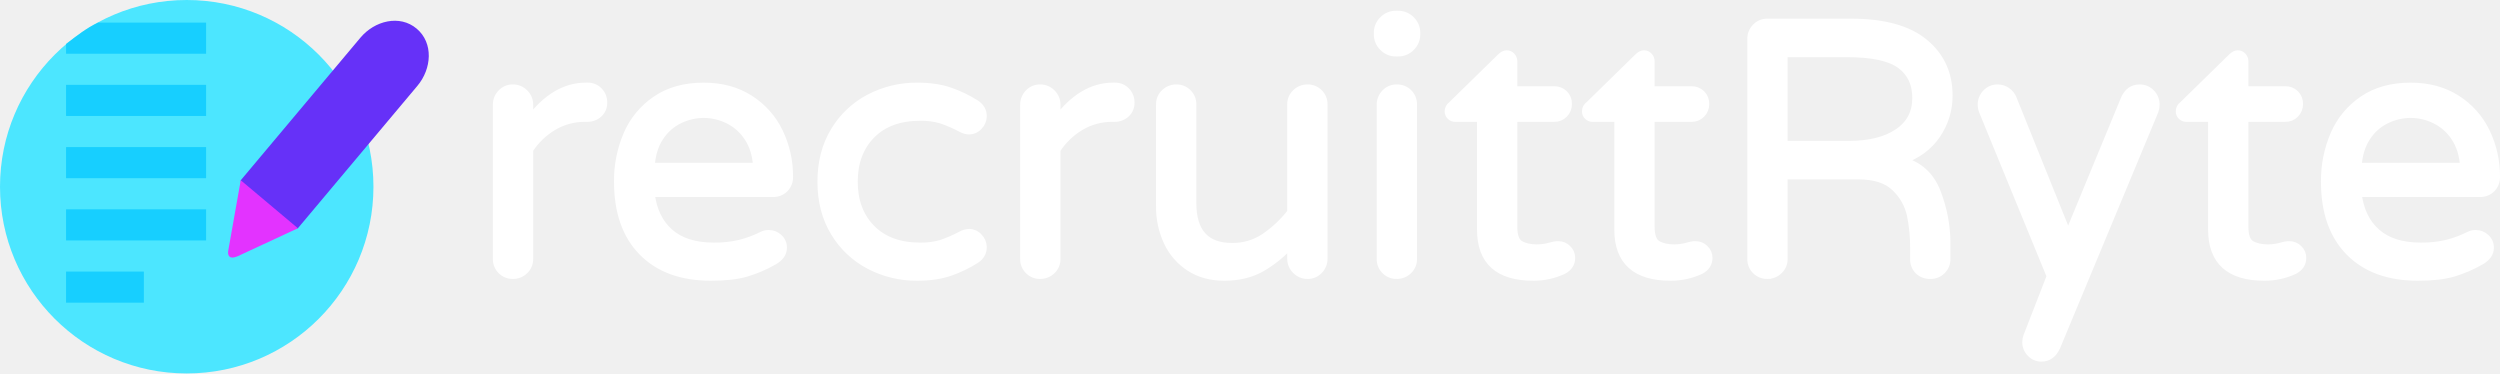
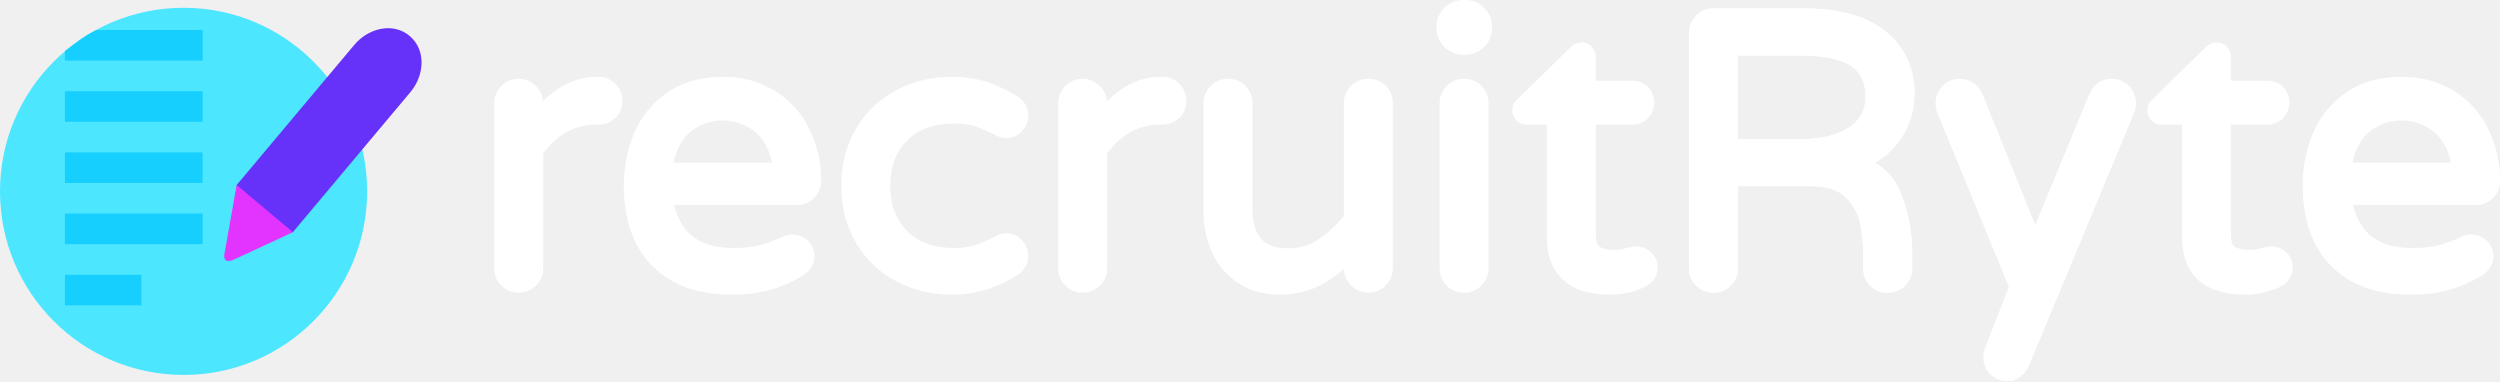
- <svg xmlns="http://www.w3.org/2000/svg" width="1975.328" height="295.069" viewBox="0 0 1975.328 295.069">
-   <g id="Group_6111" data-name="Group 6111" transform="translate(-443 -1060)">
-     <g id="Group_6107" data-name="Group 6107" transform="translate(-339.633 52.845)">
-       <g id="Group_6106" data-name="Group 6106" transform="translate(782.633 1007.155)">
-         <g id="write-long-form">
-           <circle id="Ellipse_606" data-name="Ellipse 606" cx="147.535" cy="147.535" r="147.535" transform="translate(0 0)" fill="#4ce6ff" />
-           <g id="Group_6100" data-name="Group 6100" transform="translate(52.198 67.038)" style="mix-blend-mode: multiply;isolation: isolate">
-             <rect id="Rectangle_643" data-name="Rectangle 643" width="110.651" height="24.589" fill="#4de6ff" />
-           </g>
-           <g id="Group_6101" data-name="Group 6101" transform="translate(52.198 116.216)" style="mix-blend-mode: multiply;isolation: isolate">
-             <rect id="Rectangle_644" data-name="Rectangle 644" width="110.651" height="24.589" fill="#4de6ff" />
-           </g>
-           <g id="Group_6102" data-name="Group 6102" transform="translate(52.198 165.394)" style="mix-blend-mode: multiply;isolation: isolate">
-             <rect id="Rectangle_645" data-name="Rectangle 645" width="110.651" height="24.589" fill="#4de6ff" />
-           </g>
-           <g id="Group_6103" data-name="Group 6103" transform="translate(52.198 214.572)" style="mix-blend-mode: multiply;isolation: isolate">
-             <rect id="Rectangle_646" data-name="Rectangle 646" width="61.473" height="24.589" fill="#4de6ff" />
-           </g>
-           <g id="Group_6104" data-name="Group 6104" transform="translate(52.198 17.84)" style="mix-blend-mode: multiply;isolation: isolate">
-             <path id="Path_23934" data-name="Path 23934" d="M5,19.826c8.386-6.033,15.863-12.66,25.438-16.847L115.651,3V27.588H5Z" transform="translate(-5 -2.979)" fill="#4ce6ff" fill-rule="evenodd" />
-           </g>
+ <svg xmlns="http://www.w3.org/2000/svg" width="897.297" height="136.776" viewBox="0 0 897.297 136.776">
+   <g id="Group_6113" data-name="Group 6113" transform="translate(-782.633 -1004)">
+     <path id="Path_23936" data-name="Path 23936" d="M24.853-69.881a6,6,0,0,1-4.416-1.794,6,6,0,0,1-1.794-4.416v-59.2a6.233,6.233,0,0,1,1.794-4.484,5.889,5.889,0,0,1,4.416-1.863,6.113,6.113,0,0,1,4.485,1.863,6.113,6.113,0,0,1,1.863,4.484v5.933q9.659-12.971,21.664-12.971h.69a5.775,5.775,0,0,1,4.347,1.794,6.127,6.127,0,0,1,1.725,4.416,5.556,5.556,0,0,1-1.794,4.278,6.452,6.452,0,0,1-4.553,1.656h-.69a23.535,23.535,0,0,0-12.143,3.243,27.964,27.964,0,0,0-9.245,8.9V-76.09a5.889,5.889,0,0,1-1.863,4.416A6.233,6.233,0,0,1,24.853-69.881Zm76.03.69q-16.834,0-26.286-9.59t-9.452-26.976a44.973,44.973,0,0,1,3.588-18.076,30.726,30.726,0,0,1,11.039-13.385q7.451-5.105,18.352-5.105a32.1,32.1,0,0,1,17.662,4.76A30.785,30.785,0,0,1,127.1-124.868a39.021,39.021,0,0,1,3.864,17.317,6.127,6.127,0,0,1-1.725,4.416,6.114,6.114,0,0,1-4.622,1.794H77.84q1.1,9.659,7.175,15.04t16.972,5.381a41.477,41.477,0,0,0,10.142-1.1,42.121,42.121,0,0,0,8.486-3.174,5.477,5.477,0,0,1,2.484-.552,5.538,5.538,0,0,1,3.864,1.518,5.011,5.011,0,0,1,1.656,3.864q0,3.036-3.588,5.105a49.95,49.95,0,0,1-10.625,4.553A49.813,49.813,0,0,1,100.883-69.191Zm17.662-42.361a22.108,22.108,0,0,0-3.519-11.315,19,19,0,0,0-7.658-6.692,21.546,21.546,0,0,0-9.245-2.139,21.546,21.546,0,0,0-9.245,2.139,18.528,18.528,0,0,0-7.589,6.692,22.523,22.523,0,0,0-3.45,11.315Zm61.541,42.361a38.9,38.9,0,0,1-18.352-4.416A33.987,33.987,0,0,1,148.281-86.3a36.7,36.7,0,0,1-5.036-19.456,36.7,36.7,0,0,1,5.036-19.456,33.987,33.987,0,0,1,13.454-12.695,38.9,38.9,0,0,1,18.352-4.416,38.245,38.245,0,0,1,12.626,1.863,47.7,47.7,0,0,1,9.866,4.76,5.509,5.509,0,0,1,2.76,4.829,5.49,5.49,0,0,1-1.587,3.795,4.843,4.843,0,0,1-3.657,1.725,6.29,6.29,0,0,1-3.036-.828,52.547,52.547,0,0,0-7.8-3.381,26.905,26.905,0,0,0-8.072-1.035q-11.867,0-18.628,6.83T155.8-105.757q0,11.177,6.761,18.007t18.628,6.83a26.905,26.905,0,0,0,8.072-1.035,52.546,52.546,0,0,0,7.8-3.381,6.29,6.29,0,0,1,3.036-.828,4.843,4.843,0,0,1,3.657,1.725,5.49,5.49,0,0,1,1.587,3.795,5.509,5.509,0,0,1-2.76,4.829,47.7,47.7,0,0,1-9.866,4.76A38.245,38.245,0,0,1,180.086-69.191Zm47.191-.69a6,6,0,0,1-4.416-1.794,6,6,0,0,1-1.794-4.416v-59.2a6.233,6.233,0,0,1,1.794-4.484,5.889,5.889,0,0,1,4.416-1.863,6.113,6.113,0,0,1,4.485,1.863,6.113,6.113,0,0,1,1.863,4.484v5.933q9.659-12.971,21.664-12.971h.69a5.775,5.775,0,0,1,4.347,1.794,6.127,6.127,0,0,1,1.725,4.416,5.556,5.556,0,0,1-1.794,4.278,6.452,6.452,0,0,1-4.554,1.656h-.69a23.535,23.535,0,0,0-12.143,3.243,27.964,27.964,0,0,0-9.245,8.9V-76.09a5.889,5.889,0,0,1-1.863,4.416A6.233,6.233,0,0,1,227.277-69.881Zm70.648.69a23.859,23.859,0,0,1-13.178-3.588,23.326,23.326,0,0,1-8.555-9.8,31.275,31.275,0,0,1-2.967-13.661v-39.188a5.889,5.889,0,0,1,1.863-4.416,6.233,6.233,0,0,1,4.485-1.794,6,6,0,0,1,4.416,1.794,6,6,0,0,1,1.794,4.416v37.808q0,16.834,15.178,16.834a21.959,21.959,0,0,0,12.35-3.588,44.7,44.7,0,0,0,10.28-9.659v-41.4a5.889,5.889,0,0,1,1.863-4.416,6.233,6.233,0,0,1,4.484-1.794,6,6,0,0,1,4.416,1.794,6,6,0,0,1,1.794,4.416v59.2a6.233,6.233,0,0,1-1.794,4.485,5.889,5.889,0,0,1-4.416,1.863,6.113,6.113,0,0,1-4.484-1.863,6.113,6.113,0,0,1-1.863-4.485v-5.657a45.867,45.867,0,0,1-11.315,9.245A28.571,28.571,0,0,1,297.926-69.191Zm65.957-86.1a6.775,6.775,0,0,1-4.967-2.07,6.774,6.774,0,0,1-2.07-4.967v-.552a6.774,6.774,0,0,1,2.07-4.967,6.775,6.775,0,0,1,4.967-2.07h.828a6.775,6.775,0,0,1,4.967,2.07,6.775,6.775,0,0,1,2.07,4.967v.552a6.775,6.775,0,0,1-2.07,4.967,6.775,6.775,0,0,1-4.967,2.07Zm.276,85.413a6,6,0,0,1-4.416-1.794,6,6,0,0,1-1.794-4.416v-59.2a6.233,6.233,0,0,1,1.794-4.484,5.889,5.889,0,0,1,4.416-1.863,6.17,6.17,0,0,1,4.553,1.794,6.17,6.17,0,0,1,1.794,4.553v59.2a5.889,5.889,0,0,1-1.863,4.416A6.233,6.233,0,0,1,364.158-69.881Zm52.434.69q-20.146,0-20.146-18.214V-130.18h-9.8a2.533,2.533,0,0,1-1.863-.759,2.533,2.533,0,0,1-.759-1.863,2.885,2.885,0,0,1,1.242-2.346L404.036-153.5a3.484,3.484,0,0,1,2.346-1.242,2.429,2.429,0,0,1,1.863.828,2.769,2.769,0,0,1,.759,1.932v11.039H424.6a5.234,5.234,0,0,1,3.864,1.518,5.234,5.234,0,0,1,1.518,3.864,5.3,5.3,0,0,1-1.518,3.795,5.115,5.115,0,0,1-3.864,1.587H409v41.671q0,5.381,2.553,6.83a12.858,12.858,0,0,0,6.416,1.449,19.122,19.122,0,0,0,5.519-.828q.552-.138,1.173-.276a7.519,7.519,0,0,1,1.587-.138,4.863,4.863,0,0,1,3.45,1.449,4.683,4.683,0,0,1,1.518,3.519,5.219,5.219,0,0,1-3.174,4.829A27,27,0,0,1,416.593-69.191Zm37.118-.69a6,6,0,0,1-4.416-1.794A6,6,0,0,1,447.5-76.09v-84.447a6.233,6.233,0,0,1,1.794-4.484,5.889,5.889,0,0,1,4.416-1.863h32.15q18.766,0,28.149,7.727t9.383,20.284a26.375,26.375,0,0,1-4.622,15.109,25.746,25.746,0,0,1-13.454,9.866,18.969,18.969,0,0,1,13.591,12.35,54.081,54.081,0,0,1,3.657,19.111v6.347a6,6,0,0,1-1.794,4.416,6,6,0,0,1-4.416,1.794,6.247,6.247,0,0,1-4.623-1.725,6.067,6.067,0,0,1-1.725-4.485v-4.14a61.629,61.629,0,0,0-1.242-12.764,20.526,20.526,0,0,0-5.933-10.487q-4.691-4.622-14.212-4.622H460.058V-76.09a5.889,5.889,0,0,1-1.863,4.416A6.233,6.233,0,0,1,453.711-69.881Zm31.323-50.089q11.867,0,18.835-4.691a15.057,15.057,0,0,0,6.968-13.247q0-8.279-6-12.695t-20.491-4.416H460.058v35.048Zm73.96,81.825a5.616,5.616,0,0,1-4.209-1.794,5.958,5.958,0,0,1-1.725-4.278,6.25,6.25,0,0,1,.414-2.208l8.969-23.043-25.941-63.2a7.063,7.063,0,0,1-.552-2.622,6.233,6.233,0,0,1,1.794-4.484,5.889,5.889,0,0,1,4.416-1.863,6.024,6.024,0,0,1,3.519,1.1,6.263,6.263,0,0,1,2.277,2.76l21.25,52.71,21.664-52.434q1.794-4.14,5.8-4.14a5.889,5.889,0,0,1,4.416,1.863,6.233,6.233,0,0,1,1.794,4.484,6.623,6.623,0,0,1-.414,2.346l-37.67,90.518Q562.857-38.144,558.993-38.144Zm85.551-31.047q-20.146,0-20.146-18.214V-130.18h-9.8a2.533,2.533,0,0,1-1.863-.759,2.533,2.533,0,0,1-.759-1.863,2.885,2.885,0,0,1,1.242-2.346L631.987-153.5a3.484,3.484,0,0,1,2.346-1.242,2.429,2.429,0,0,1,1.863.828,2.769,2.769,0,0,1,.759,1.932v11.039h15.592a5.234,5.234,0,0,1,3.864,1.518,5.234,5.234,0,0,1,1.518,3.864,5.3,5.3,0,0,1-1.518,3.795,5.115,5.115,0,0,1-3.864,1.587H636.954v41.671q0,5.381,2.553,6.83a12.858,12.858,0,0,0,6.416,1.449,19.122,19.122,0,0,0,5.519-.828q.552-.138,1.173-.276a7.518,7.518,0,0,1,1.587-.138,4.863,4.863,0,0,1,3.45,1.449A4.683,4.683,0,0,1,659.17-76.5,5.219,5.219,0,0,1,656-71.675,27,27,0,0,1,644.544-69.191Zm58.919,0q-16.834,0-26.286-9.59t-9.452-26.976a44.974,44.974,0,0,1,3.588-18.076,30.726,30.726,0,0,1,11.039-13.385q7.451-5.105,18.352-5.105a32.1,32.1,0,0,1,17.662,4.76,30.785,30.785,0,0,1,11.315,12.695,39.02,39.02,0,0,1,3.864,17.317,6.127,6.127,0,0,1-1.725,4.416,6.114,6.114,0,0,1-4.622,1.794H680.42q1.1,9.659,7.175,15.04t16.972,5.381a41.477,41.477,0,0,0,10.142-1.1A42.121,42.121,0,0,0,723.2-85.2a5.477,5.477,0,0,1,2.484-.552,5.538,5.538,0,0,1,3.864,1.518,5.011,5.011,0,0,1,1.656,3.864q0,3.036-3.588,5.105a49.95,49.95,0,0,1-10.625,4.553A49.812,49.812,0,0,1,703.463-69.191Zm17.662-42.361a22.108,22.108,0,0,0-3.519-11.315,19,19,0,0,0-7.658-6.692A21.546,21.546,0,0,0,700.7-131.7a21.546,21.546,0,0,0-9.245,2.139,18.528,18.528,0,0,0-7.589,6.692,22.524,22.524,0,0,0-3.45,11.315Z" transform="translate(943.886 1176.42)" fill="#fff" stroke="#fff" stroke-width="5" />
+     <path id="Path_23937" data-name="Path 23937" d="M758.341-67.725a6,6,0,0,1-4.416-1.794,6,6,0,0,1-1.794-4.416v-84.447a6.233,6.233,0,0,1,1.794-4.484,5.889,5.889,0,0,1,4.416-1.863h32.15q18.766,0,28.149,7.727t9.383,20.284a26.375,26.375,0,0,1-4.622,15.109,25.746,25.746,0,0,1-13.453,9.866,18.969,18.969,0,0,1,13.591,12.35A54.081,54.081,0,0,1,827.2-80.281v6.347a6,6,0,0,1-1.794,4.416,6,6,0,0,1-4.415,1.794,6.247,6.247,0,0,1-4.623-1.725,6.066,6.066,0,0,1-1.725-4.485v-4.14A61.627,61.627,0,0,0,813.4-90.837a20.525,20.525,0,0,0-5.933-10.487q-4.691-4.622-14.212-4.622H764.689v32.013a5.889,5.889,0,0,1-1.863,4.416A6.233,6.233,0,0,1,758.341-67.725Zm31.323-50.089q11.867,0,18.835-4.691a15.057,15.057,0,0,0,6.968-13.247q0-8.279-6-12.695t-20.491-4.416H764.689v35.048Z" transform="translate(639.255 1174.264)" fill="#fff" stroke="#fff" stroke-width="5" />
+     <g id="Group_6106" data-name="Group 6106" transform="translate(782.633 1006.792)">
+       <g id="write-long-form" transform="translate(0 0)">
+         <circle id="Ellipse_606" data-name="Ellipse 606" cx="65.888" cy="65.888" r="65.888" fill="#4ce6ff" />
+         <g id="Group_6100" data-name="Group 6100" transform="translate(23.311 29.938)" style="mix-blend-mode: multiply;isolation: isolate">
+           <rect id="Rectangle_643" data-name="Rectangle 643" width="49.416" height="10.981" fill="#4de6ff" />
        </g>
-         <g id="Group_6105" data-name="Group 6105" transform="matrix(0.996, -0.087, 0.087, 0.996, 163.369, 29.257)">
-           <path id="Path_23935" data-name="Path 23935" d="M41.693,156.8H0V115.112L104.018,11.094C116.4-1.292,136.517-4.578,148.9,7.808h0c12.434,12.435,9.15,32.636-3.285,45.071Z" transform="translate(16.9 0)" fill="#6631f8" />
-           <path id="Path_23933" data-name="Path 23933" d="M0,0,51.588,28.624,9.165,59.349C2.075,64.2.94,58.832.94,56.46Z" transform="translate(16.9 115.087) rotate(16)" fill="#e333ff" />
+         <g id="Group_6101" data-name="Group 6101" transform="translate(23.311 51.901)" style="mix-blend-mode: multiply;isolation: isolate">
+           <rect id="Rectangle_644" data-name="Rectangle 644" width="49.416" height="10.981" fill="#4de6ff" />
+         </g>
+         <g id="Group_6102" data-name="Group 6102" transform="translate(23.311 73.864)" style="mix-blend-mode: multiply;isolation: isolate">
+           <rect id="Rectangle_645" data-name="Rectangle 645" width="49.416" height="10.981" fill="#4de6ff" />
+         </g>
+         <g id="Group_6103" data-name="Group 6103" transform="translate(23.311 95.826)" style="mix-blend-mode: multiply;isolation: isolate">
+           <rect id="Rectangle_646" data-name="Rectangle 646" width="27.453" height="10.981" fill="#4de6ff" />
+         </g>
+         <g id="Group_6104" data-name="Group 6104" transform="translate(23.311 7.967)" style="mix-blend-mode: multiply;isolation: isolate">
+           <path id="Path_23934" data-name="Path 23934" d="M5,10.5c3.745-2.694,7.084-5.654,11.36-7.524l38.056.009V13.969H5Z" transform="translate(-5 -2.979)" fill="#4ce6ff" fill-rule="evenodd" />
        </g>
      </g>
+       <g id="Group_6105" data-name="Group 6105" transform="matrix(0.996, -0.087, 0.087, 0.996, 72.959, 13.066)">
+         <path id="Path_23935" data-name="Path 23935" d="M18.62,70.028H0V51.408L46.453,4.955c5.531-5.532,14.514-7,20.046-1.468h0c5.553,5.553,4.086,14.575-1.467,20.128Z" transform="translate(7.547 0)" fill="#6631f8" />
+         <path id="Path_23933" data-name="Path 23933" d="M0,0,23.039,12.783,4.093,26.5C.926,28.671.42,26.274.42,25.215Z" transform="translate(7.547 51.397) rotate(16)" fill="#e333ff" />
+       </g>
    </g>
-     <path id="Path_23941" data-name="Path 23941" d="M35.216,1.42a12.351,12.351,0,0,1-9.088-3.692,12.351,12.351,0,0,1-3.692-9.088V-133.2a12.829,12.829,0,0,1,3.692-9.23,12.121,12.121,0,0,1,9.088-3.834,12.582,12.582,0,0,1,9.23,3.834,12.582,12.582,0,0,1,3.834,9.23v12.212q19.88-26.7,44.588-26.7h1.42a11.887,11.887,0,0,1,8.946,3.692,12.61,12.61,0,0,1,3.55,9.088,11.436,11.436,0,0,1-3.692,8.8,13.279,13.279,0,0,1-9.372,3.408H92.3a48.439,48.439,0,0,0-24.992,6.674A57.555,57.555,0,0,0,48.28-97.7V-11.36a12.121,12.121,0,0,1-3.834,9.088A12.829,12.829,0,0,1,35.216,1.42ZM191.7,2.84q-34.648,0-54.1-19.738T118.144-72.42a92.564,92.564,0,0,1,7.384-37.2,63.239,63.239,0,0,1,22.72-27.548q15.336-10.508,37.772-10.508,21.016,0,36.352,9.8a63.362,63.362,0,0,1,23.288,26.128,80.312,80.312,0,0,1,7.952,35.642,12.61,12.61,0,0,1-3.55,9.088,12.585,12.585,0,0,1-9.514,3.692H144.272q2.272,19.88,14.768,30.956T193.972-21.3a85.367,85.367,0,0,0,20.874-2.272A86.691,86.691,0,0,0,232.312-30.1a11.273,11.273,0,0,1,5.112-1.136,11.4,11.4,0,0,1,7.952,3.124,10.313,10.313,0,0,1,3.408,7.952q0,6.248-7.384,10.508A102.806,102.806,0,0,1,219.532-.284Q208.74,2.84,191.7,2.84Zm36.352-87.188q-.852-13.916-7.242-23.288a39.1,39.1,0,0,0-15.762-13.774,44.346,44.346,0,0,0-19.028-4.4,44.346,44.346,0,0,0-19.028,4.4,38.134,38.134,0,0,0-15.62,13.774q-6.248,9.372-7.1,23.288ZM354.716,2.84a80.07,80.07,0,0,1-37.772-9.088,69.952,69.952,0,0,1-27.69-26.128q-10.366-17.04-10.366-40.044t10.366-40.044a69.952,69.952,0,0,1,27.69-26.128,80.07,80.07,0,0,1,37.772-9.088q15.052,0,25.986,3.834a98.177,98.177,0,0,1,20.306,9.8q5.68,3.692,5.68,9.94a11.3,11.3,0,0,1-3.266,7.81,9.968,9.968,0,0,1-7.526,3.55,12.947,12.947,0,0,1-6.248-1.7A108.153,108.153,0,0,0,373.6-121.41a55.376,55.376,0,0,0-16.614-2.13q-24.424,0-38.34,14.058T304.732-72.42q0,23,13.916,37.062T356.988-21.3A55.376,55.376,0,0,0,373.6-23.43a108.152,108.152,0,0,0,16.046-6.958,12.947,12.947,0,0,1,6.248-1.7,9.968,9.968,0,0,1,7.526,3.55,11.3,11.3,0,0,1,3.266,7.81q0,6.248-5.68,9.94A98.176,98.176,0,0,1,380.7-.994Q369.768,2.84,354.716,2.84Zm97.128-1.42a12.351,12.351,0,0,1-9.088-3.692,12.351,12.351,0,0,1-3.692-9.088V-133.2a12.829,12.829,0,0,1,3.692-9.23,12.121,12.121,0,0,1,9.088-3.834,12.582,12.582,0,0,1,9.23,3.834,12.582,12.582,0,0,1,3.834,9.23v12.212q19.88-26.7,44.588-26.7h1.42a11.887,11.887,0,0,1,8.946,3.692,12.61,12.61,0,0,1,3.55,9.088,11.436,11.436,0,0,1-3.692,8.8,13.279,13.279,0,0,1-9.372,3.408h-1.42a48.439,48.439,0,0,0-24.992,6.674A57.555,57.555,0,0,0,464.908-97.7V-11.36a12.121,12.121,0,0,1-3.834,9.088A12.829,12.829,0,0,1,451.844,1.42ZM597.252,2.84q-15.62,0-27.122-7.384a48.01,48.01,0,0,1-17.608-20.164,64.371,64.371,0,0,1-6.106-28.116V-133.48a12.121,12.121,0,0,1,3.834-9.088,12.829,12.829,0,0,1,9.23-3.692,12.351,12.351,0,0,1,9.088,3.692,12.351,12.351,0,0,1,3.692,9.088v77.816q0,34.648,31.24,34.648A45.2,45.2,0,0,0,628.918-28.4a92,92,0,0,0,21.158-19.88v-85.2a12.121,12.121,0,0,1,3.834-9.088,12.829,12.829,0,0,1,9.23-3.692,12.351,12.351,0,0,1,9.088,3.692,12.351,12.351,0,0,1,3.692,9.088V-11.644a12.829,12.829,0,0,1-3.692,9.23A12.121,12.121,0,0,1,663.14,1.42a12.582,12.582,0,0,1-9.23-3.834,12.582,12.582,0,0,1-3.834-9.23V-23.288A94.4,94.4,0,0,1,626.788-4.26Q614.292,2.84,597.252,2.84ZM733-174.376a13.944,13.944,0,0,1-10.224-4.26,13.944,13.944,0,0,1-4.26-10.224V-190a13.944,13.944,0,0,1,4.26-10.224A13.944,13.944,0,0,1,733-204.48h1.7a13.944,13.944,0,0,1,10.224,4.26A13.944,13.944,0,0,1,749.192-190v1.136a13.944,13.944,0,0,1-4.26,10.224,13.944,13.944,0,0,1-10.224,4.26Zm.568,175.8a12.351,12.351,0,0,1-9.088-3.692,12.351,12.351,0,0,1-3.692-9.088V-133.2a12.829,12.829,0,0,1,3.692-9.23,12.121,12.121,0,0,1,9.088-3.834,12.7,12.7,0,0,1,9.372,3.692,12.7,12.7,0,0,1,3.692,9.372V-11.36A12.121,12.121,0,0,1,742.8-2.272,12.829,12.829,0,0,1,733.572,1.42Zm107.92,1.42q-41.464,0-41.464-37.488v-88.04H779.864a5.213,5.213,0,0,1-3.834-1.562,5.213,5.213,0,0,1-1.562-3.834,5.939,5.939,0,0,1,2.556-4.828l38.624-37.772q2.556-2.556,4.828-2.556a5,5,0,0,1,3.834,1.7,5.7,5.7,0,0,1,1.562,3.976v22.72h32.092a10.772,10.772,0,0,1,7.952,3.124,10.772,10.772,0,0,1,3.124,7.952,10.9,10.9,0,0,1-3.124,7.81,10.528,10.528,0,0,1-7.952,3.266H825.872V-36.92q0,11.076,5.254,14.058t13.206,2.982a39.358,39.358,0,0,0,11.36-1.7q1.136-.284,2.414-.568a15.476,15.476,0,0,1,3.266-.284,10.009,10.009,0,0,1,7.1,2.982,9.638,9.638,0,0,1,3.124,7.242q0,6.532-6.532,9.94A55.577,55.577,0,0,1,841.492,2.84Zm108.488,0q-41.464,0-41.464-37.488v-88.04H888.352a5.213,5.213,0,0,1-3.834-1.562,5.213,5.213,0,0,1-1.562-3.834,5.939,5.939,0,0,1,2.556-4.828l38.624-37.772q2.556-2.556,4.828-2.556a5,5,0,0,1,3.834,1.7,5.7,5.7,0,0,1,1.562,3.976v22.72h32.092a10.772,10.772,0,0,1,7.952,3.124,10.772,10.772,0,0,1,3.124,7.952,10.9,10.9,0,0,1-3.124,7.81,10.527,10.527,0,0,1-7.952,3.266H934.36V-36.92q0,11.076,5.254,14.058T952.82-19.88a39.358,39.358,0,0,0,11.36-1.7q1.136-.284,2.414-.568a15.476,15.476,0,0,1,3.266-.284,10.009,10.009,0,0,1,7.1,2.982,9.638,9.638,0,0,1,3.124,7.242q0,6.532-6.532,9.94A55.577,55.577,0,0,1,949.98,2.84Zm76.4-1.42a12.351,12.351,0,0,1-9.088-3.692,12.351,12.351,0,0,1-3.692-9.088V-185.168a12.829,12.829,0,0,1,3.692-9.23,12.121,12.121,0,0,1,9.088-3.834h66.172q38.624,0,57.936,15.9T1169.8-140.58a54.285,54.285,0,0,1-9.514,31.1q-9.514,14.058-27.69,20.306,20.448,5.4,27.974,25.418a111.31,111.31,0,0,1,7.526,39.334V-11.36a12.351,12.351,0,0,1-3.692,9.088,12.351,12.351,0,0,1-9.088,3.692,12.857,12.857,0,0,1-9.514-3.55,12.486,12.486,0,0,1-3.55-9.23v-8.52a126.838,126.838,0,0,0-2.556-26.27,42.244,42.244,0,0,0-12.212-21.584q-9.656-9.514-29.252-9.514H1039.44V-11.36a12.121,12.121,0,0,1-3.834,9.088A12.829,12.829,0,0,1,1026.376,1.42Zm64.468-103.092q24.424,0,38.766-9.656t14.342-27.264q0-17.04-12.354-26.128t-42.174-9.088H1039.44v72.136ZM1243.068,66.74a11.559,11.559,0,0,1-8.662-3.692,12.262,12.262,0,0,1-3.55-8.8,12.863,12.863,0,0,1,.852-4.544l18.46-47.428L1196.776-127.8a14.538,14.538,0,0,1-1.136-5.4,12.829,12.829,0,0,1,3.692-9.23,12.121,12.121,0,0,1,9.088-3.834,12.4,12.4,0,0,1,7.242,2.272,12.891,12.891,0,0,1,4.686,5.68L1264.084-29.82l44.588-107.92q3.692-8.52,11.928-8.52a12.121,12.121,0,0,1,9.088,3.834,12.829,12.829,0,0,1,3.692,9.23,13.636,13.636,0,0,1-.852,4.828L1255,57.936Q1251.02,66.74,1243.068,66.74Zm176.08-63.9q-41.464,0-41.464-37.488v-88.04H1357.52a5.213,5.213,0,0,1-3.834-1.562,5.212,5.212,0,0,1-1.562-3.834,5.939,5.939,0,0,1,2.556-4.828l38.624-37.772q2.556-2.556,4.828-2.556a5,5,0,0,1,3.834,1.7,5.7,5.7,0,0,1,1.562,3.976v22.72h32.092a10.772,10.772,0,0,1,7.952,3.124,10.772,10.772,0,0,1,3.124,7.952,10.9,10.9,0,0,1-3.124,7.81,10.528,10.528,0,0,1-7.952,3.266h-32.092V-36.92q0,11.076,5.254,14.058t13.206,2.982a39.358,39.358,0,0,0,11.36-1.7q1.136-.284,2.414-.568a15.478,15.478,0,0,1,3.266-.284,10.009,10.009,0,0,1,7.1,2.982,9.638,9.638,0,0,1,3.124,7.242q0,6.532-6.532,9.94A55.576,55.576,0,0,1,1419.148,2.84Zm121.268,0q-34.648,0-54.1-19.738T1466.86-72.42a92.563,92.563,0,0,1,7.384-37.2,63.24,63.24,0,0,1,22.72-27.548q15.336-10.508,37.772-10.508,21.016,0,36.352,9.8a63.361,63.361,0,0,1,23.288,26.128,80.311,80.311,0,0,1,7.952,35.642,12.61,12.61,0,0,1-3.55,9.088,12.585,12.585,0,0,1-9.514,3.692h-96.276q2.272,19.88,14.768,30.956T1542.688-21.3a85.367,85.367,0,0,0,20.874-2.272,86.693,86.693,0,0,0,17.466-6.532,11.272,11.272,0,0,1,5.112-1.136,11.4,11.4,0,0,1,7.952,3.124,10.313,10.313,0,0,1,3.408,7.952q0,6.248-7.384,10.508a102.8,102.8,0,0,1-21.868,9.372Q1557.456,2.84,1540.416,2.84Zm36.352-87.188q-.852-13.916-7.242-23.288a39.1,39.1,0,0,0-15.762-13.774,44.346,44.346,0,0,0-19.028-4.4,44.346,44.346,0,0,0-19.028,4.4,38.135,38.135,0,0,0-15.62,13.774q-6.248,9.372-7.1,23.288Z" transform="translate(813 1275.98)" fill="#fff" stroke="#fff" stroke-width="6" />
  </g>
</svg>
